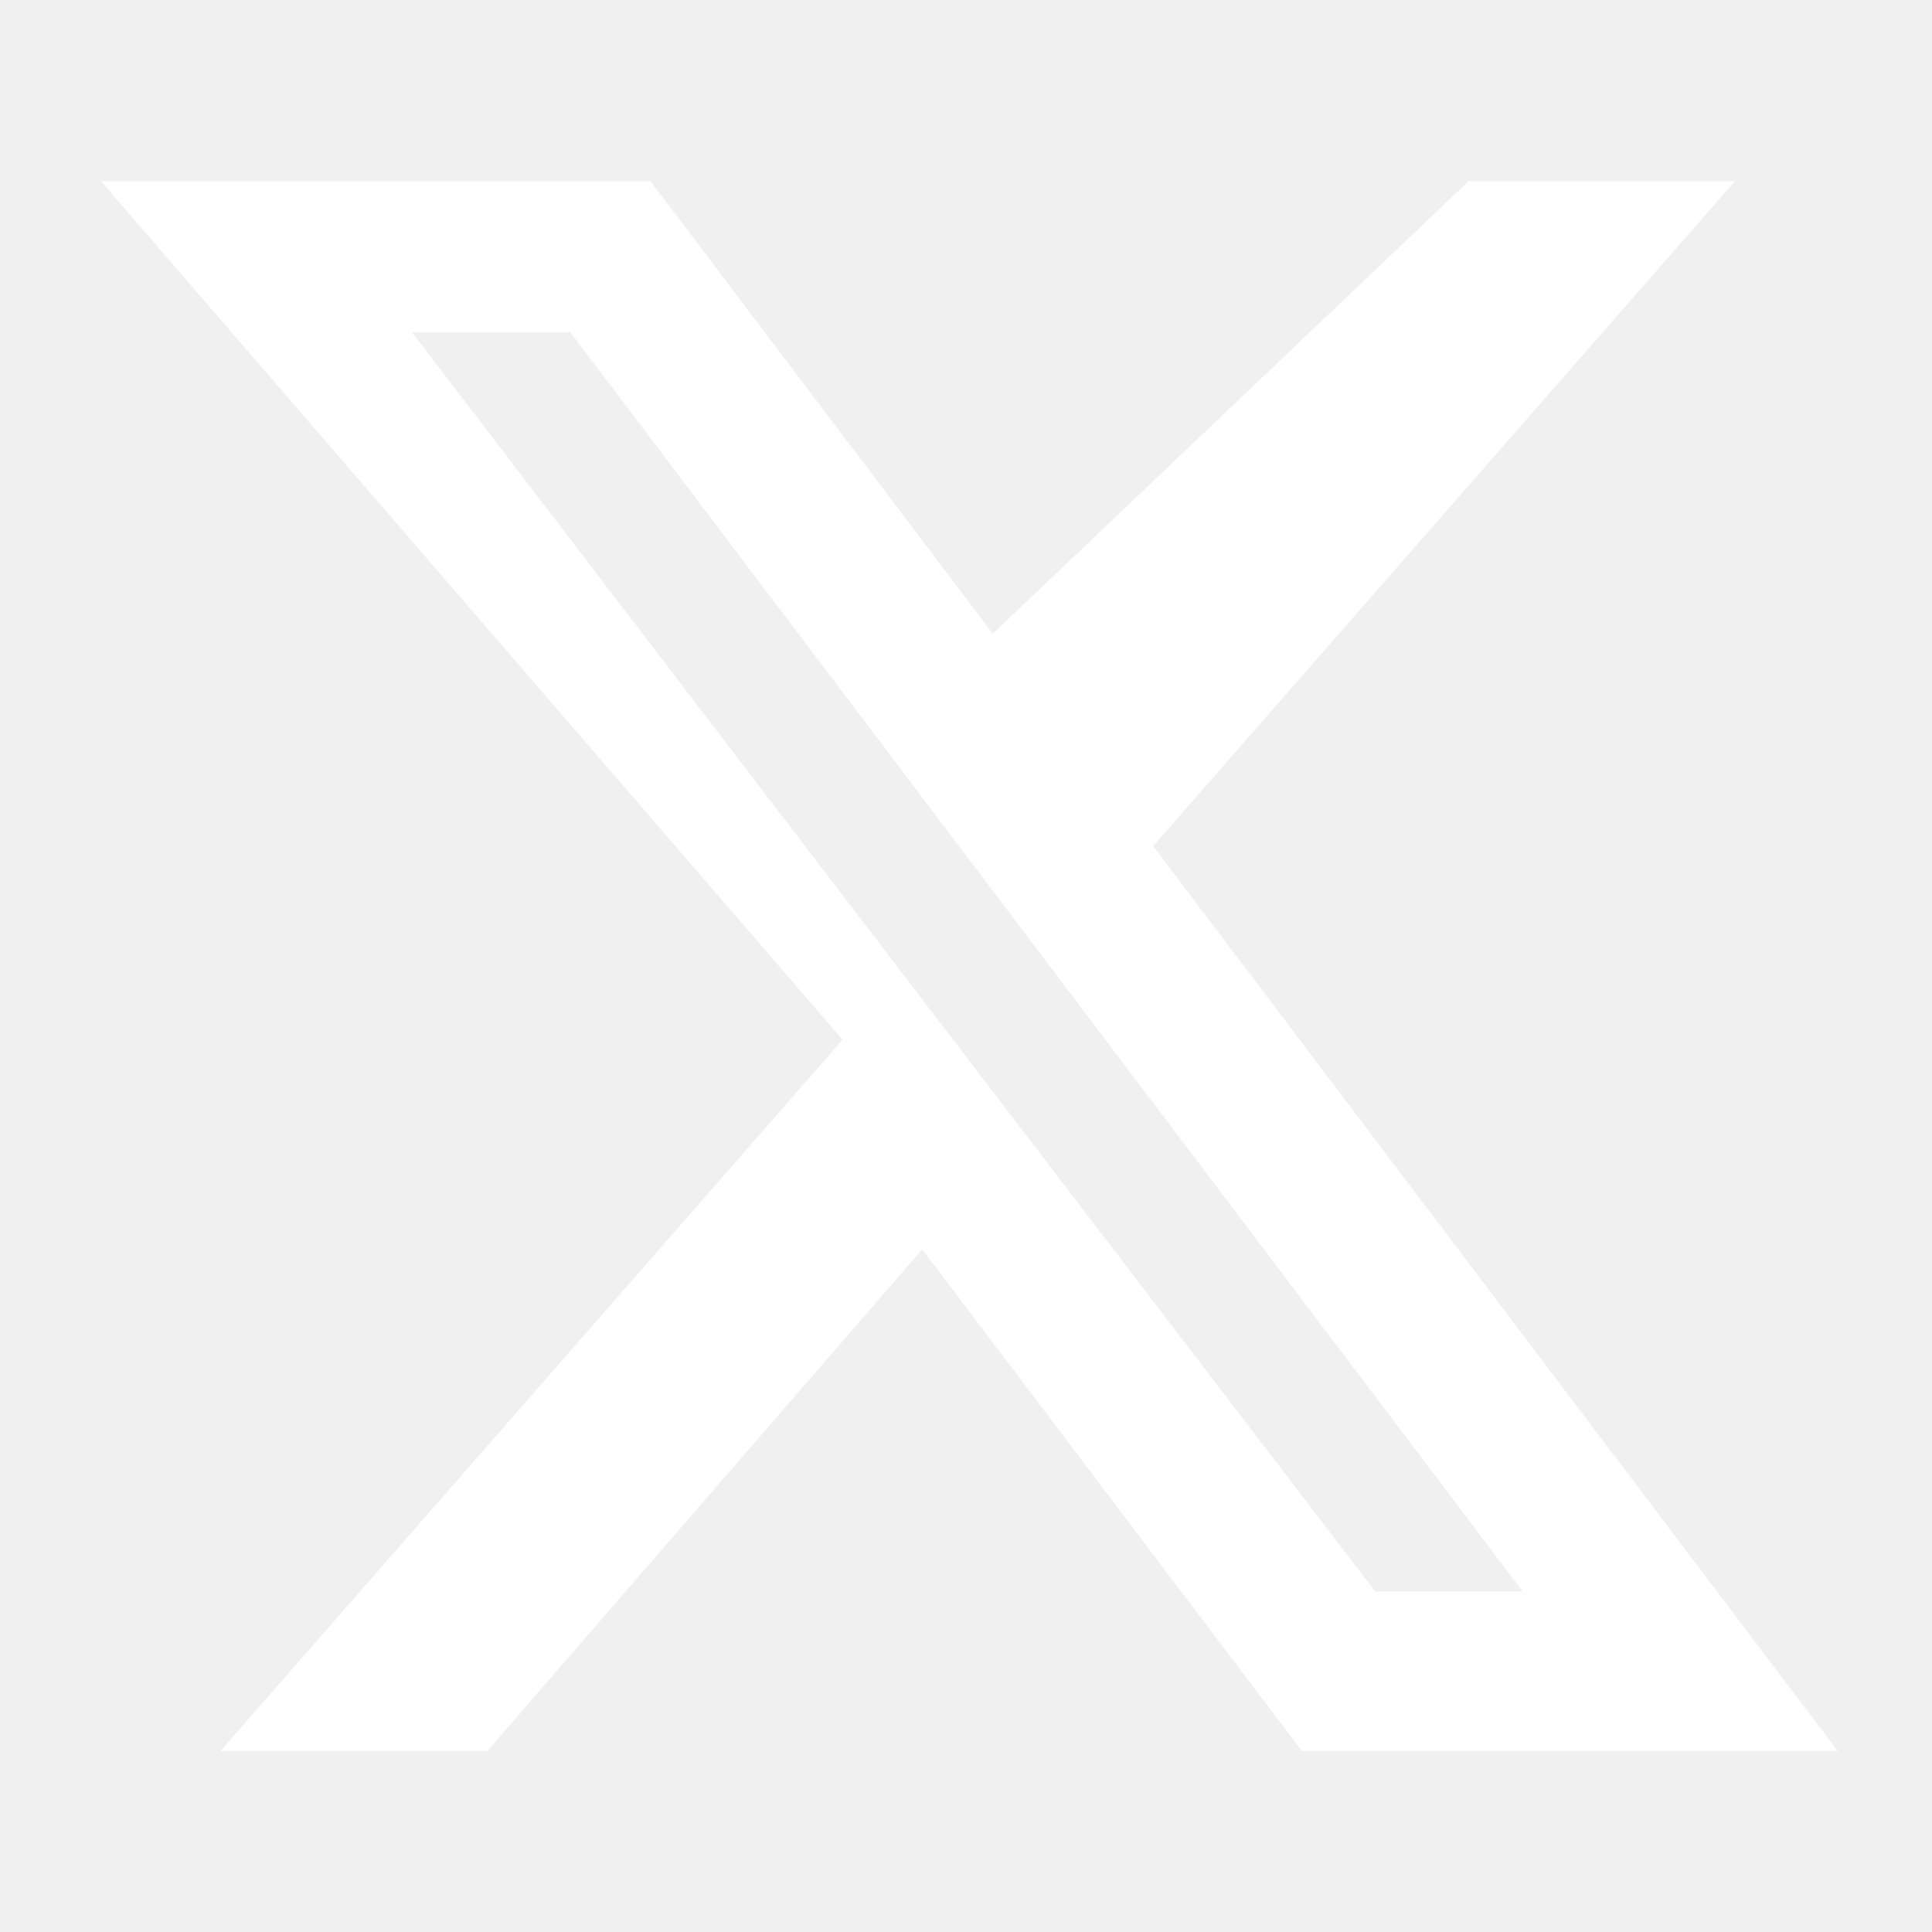
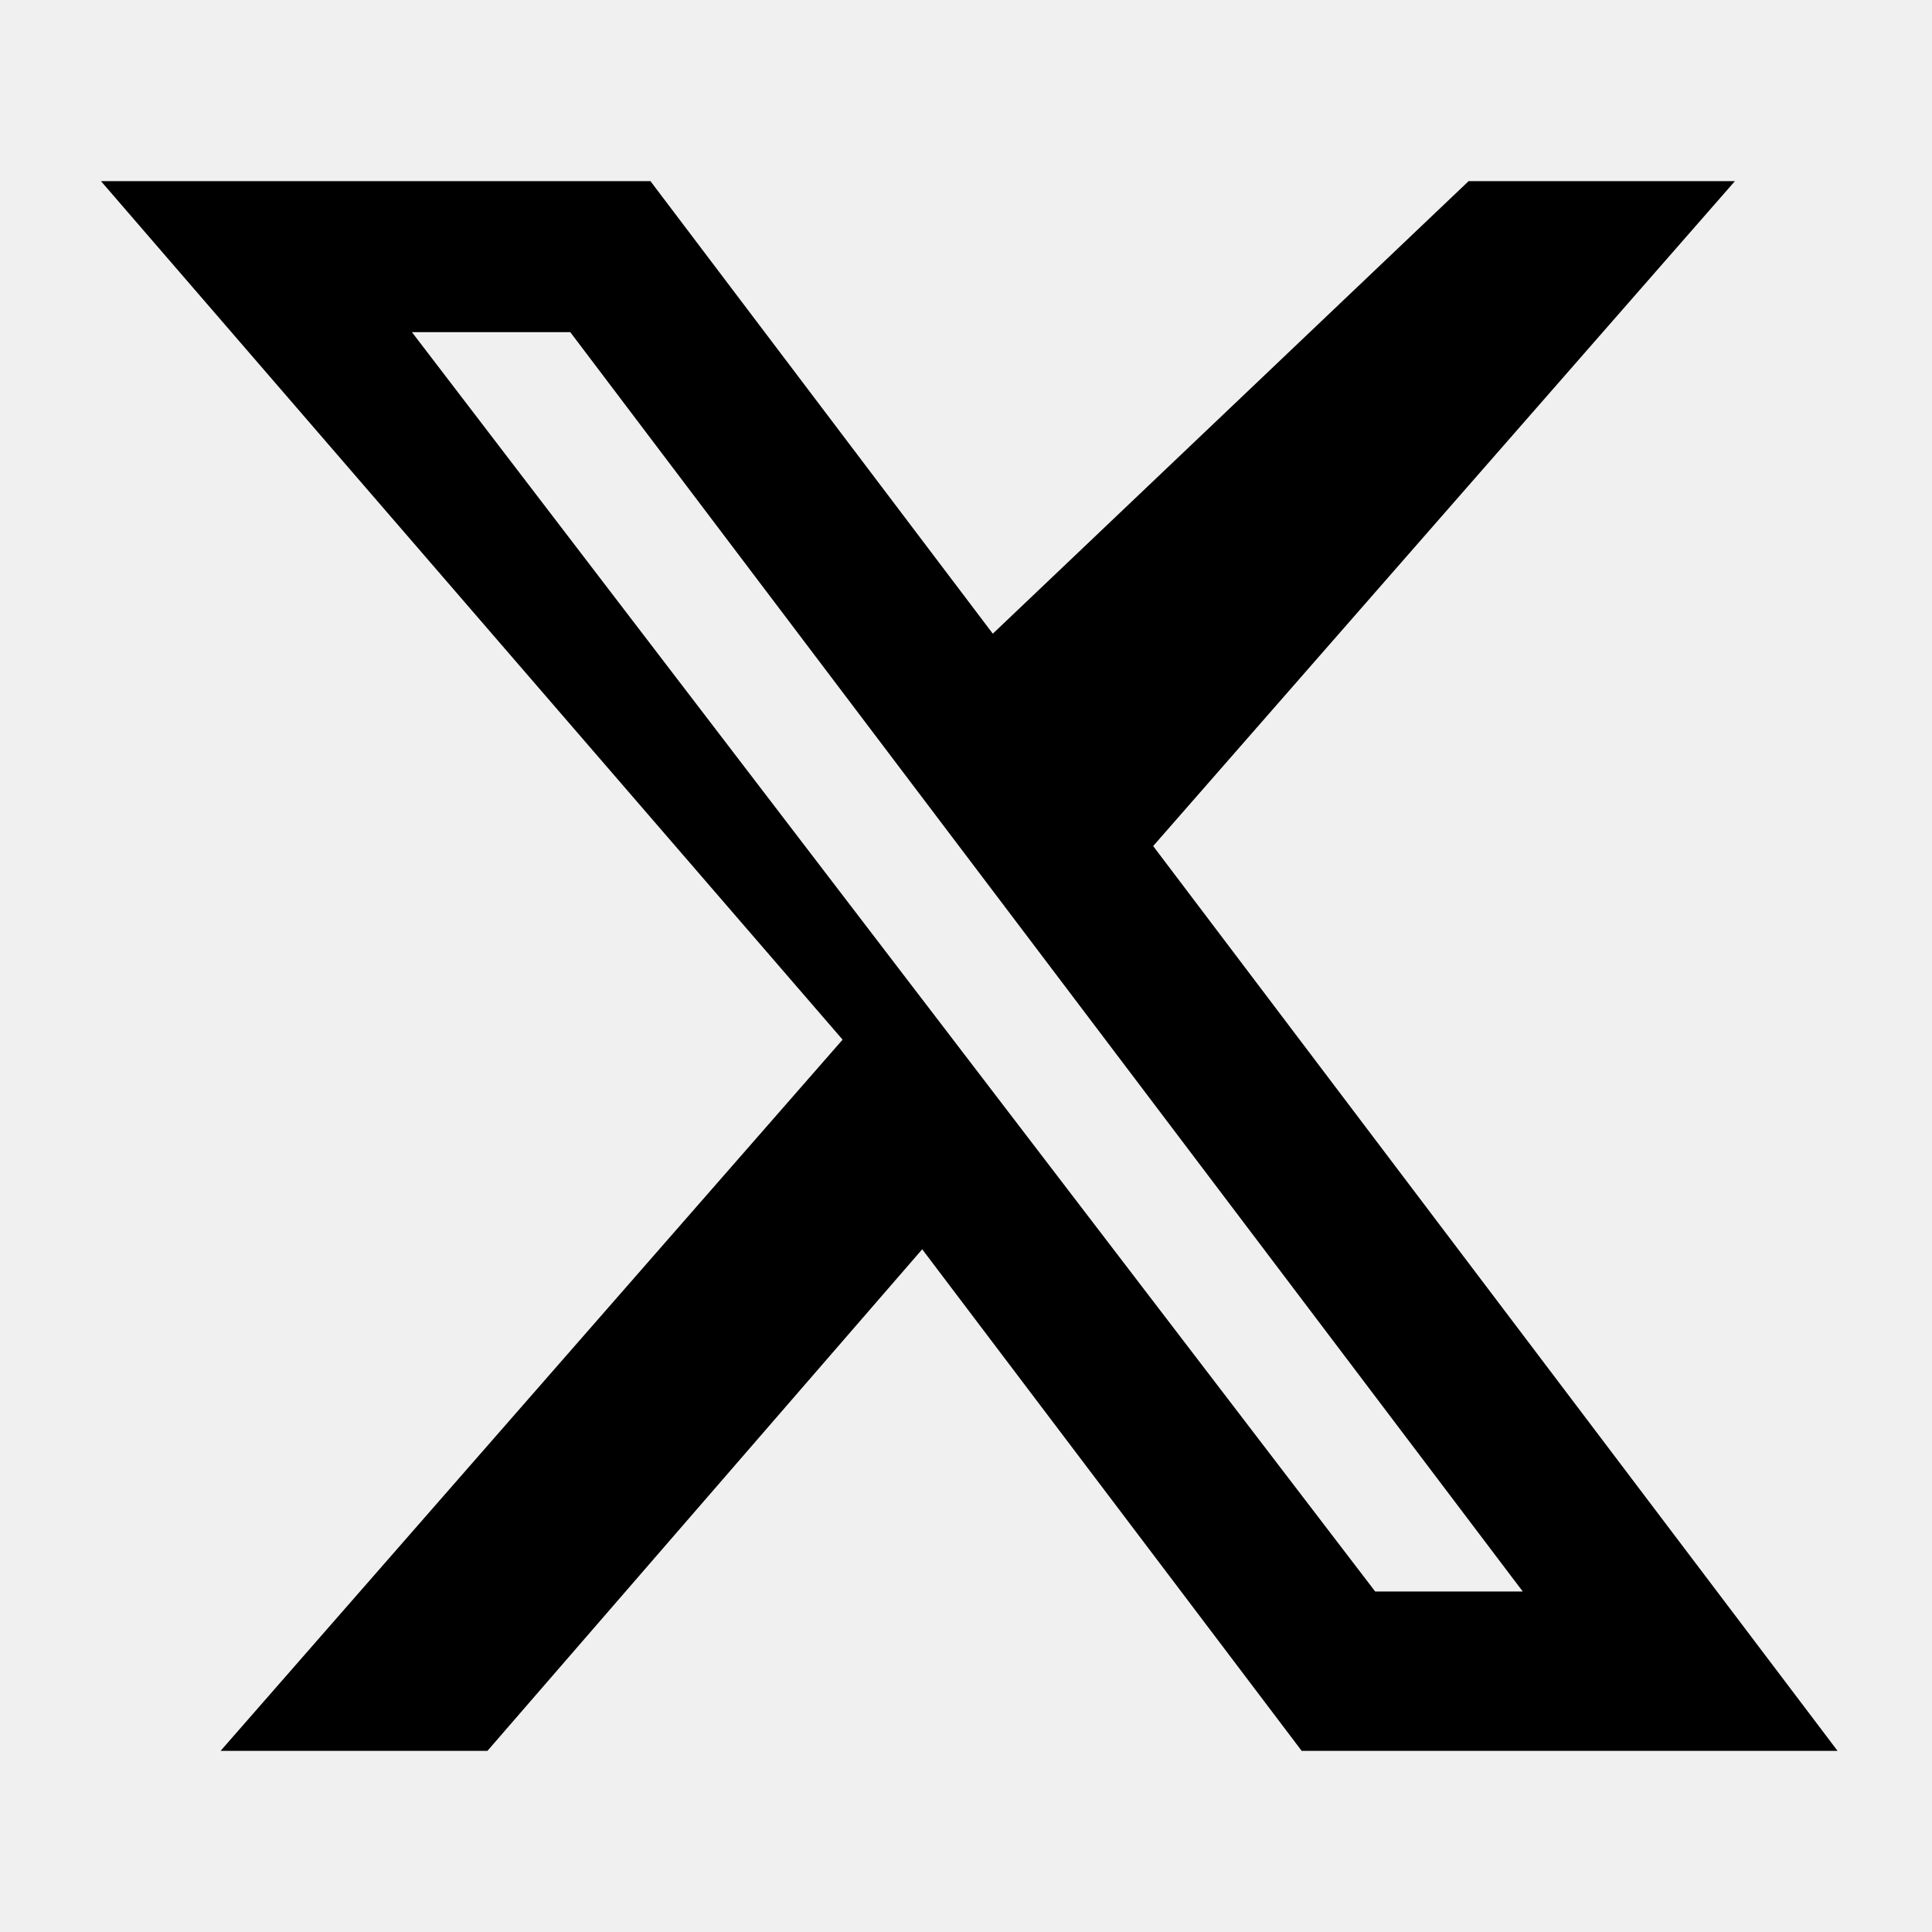
- <svg xmlns="http://www.w3.org/2000/svg" viewBox="0 0 24 24" fill="#ffffff" aria-hidden="true">
+ <svg xmlns="http://www.w3.org/2000/svg" viewBox="0 0 24 24" fill="#000000" aria-hidden="true">
  <path d="M18.244 2.25h3.308l-7.227 8.26 8.502 11.24H16.17l-4.714-6.231-5.401 6.231H2.74l7.727-8.835L1.254 2.25H8.08l4.253 5.622L18.244 2.25zm-1.161 17.52h1.833L7.084 4.126H5.117z" />
</svg>
